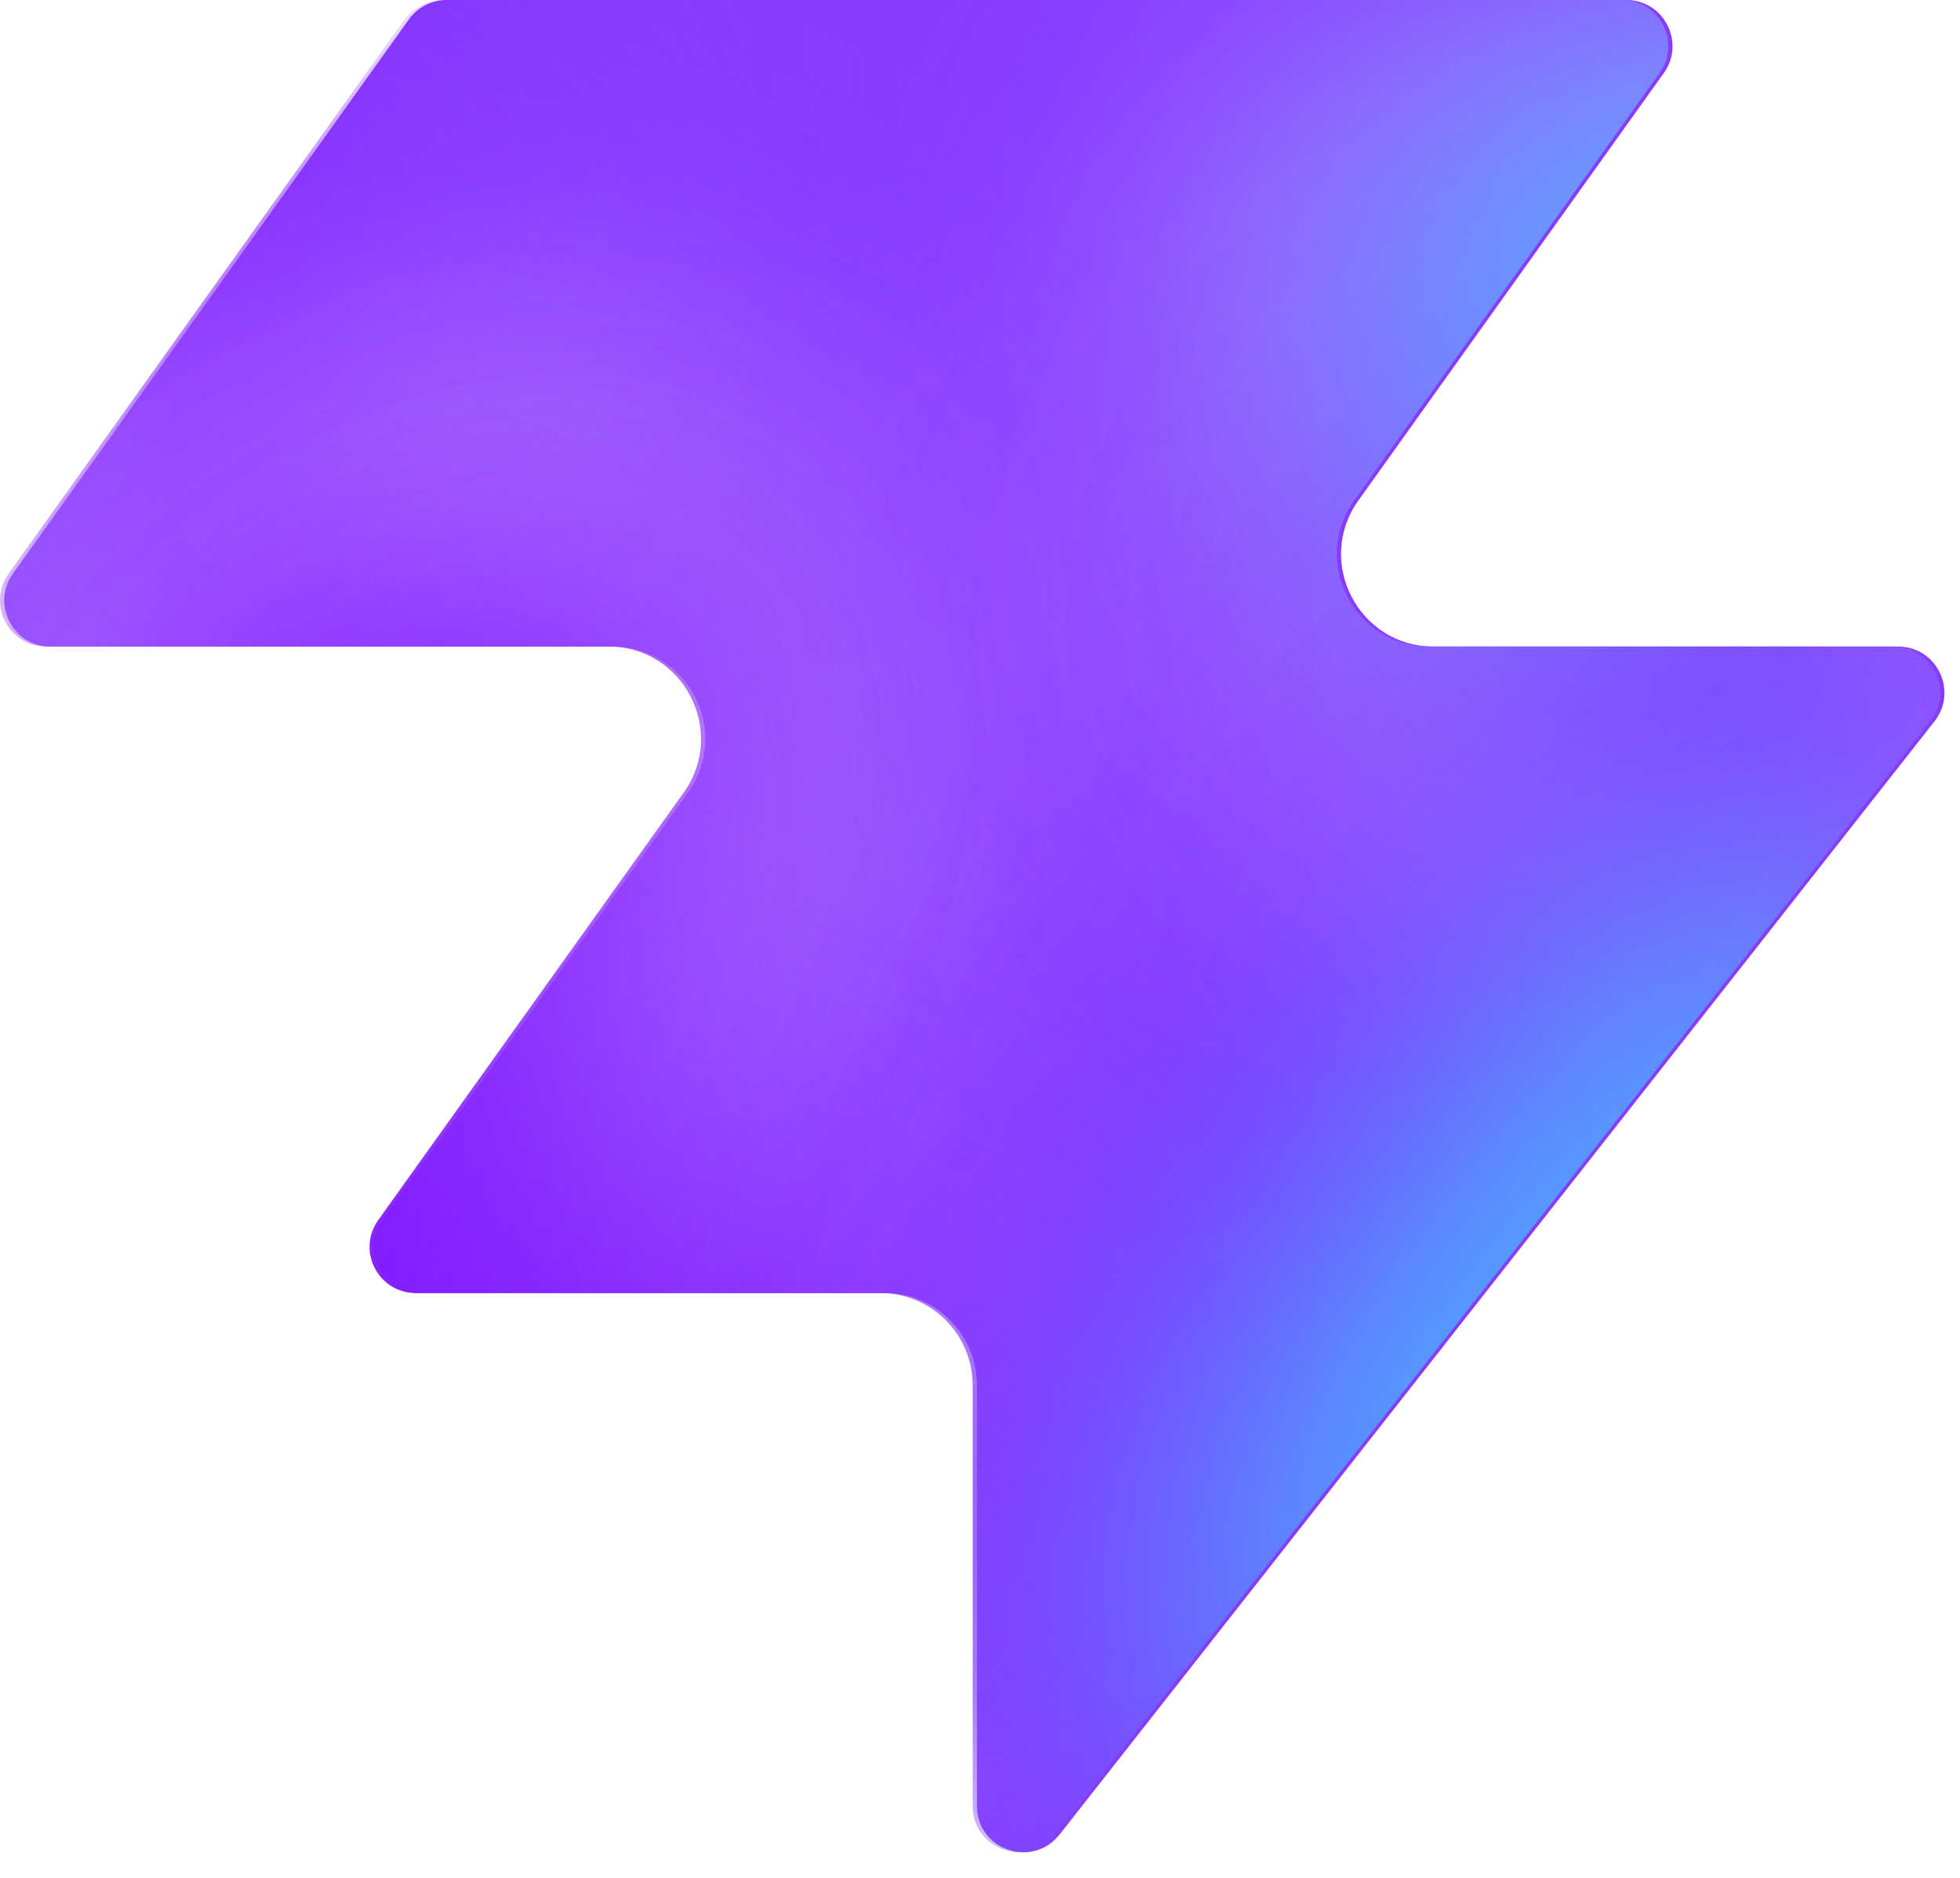
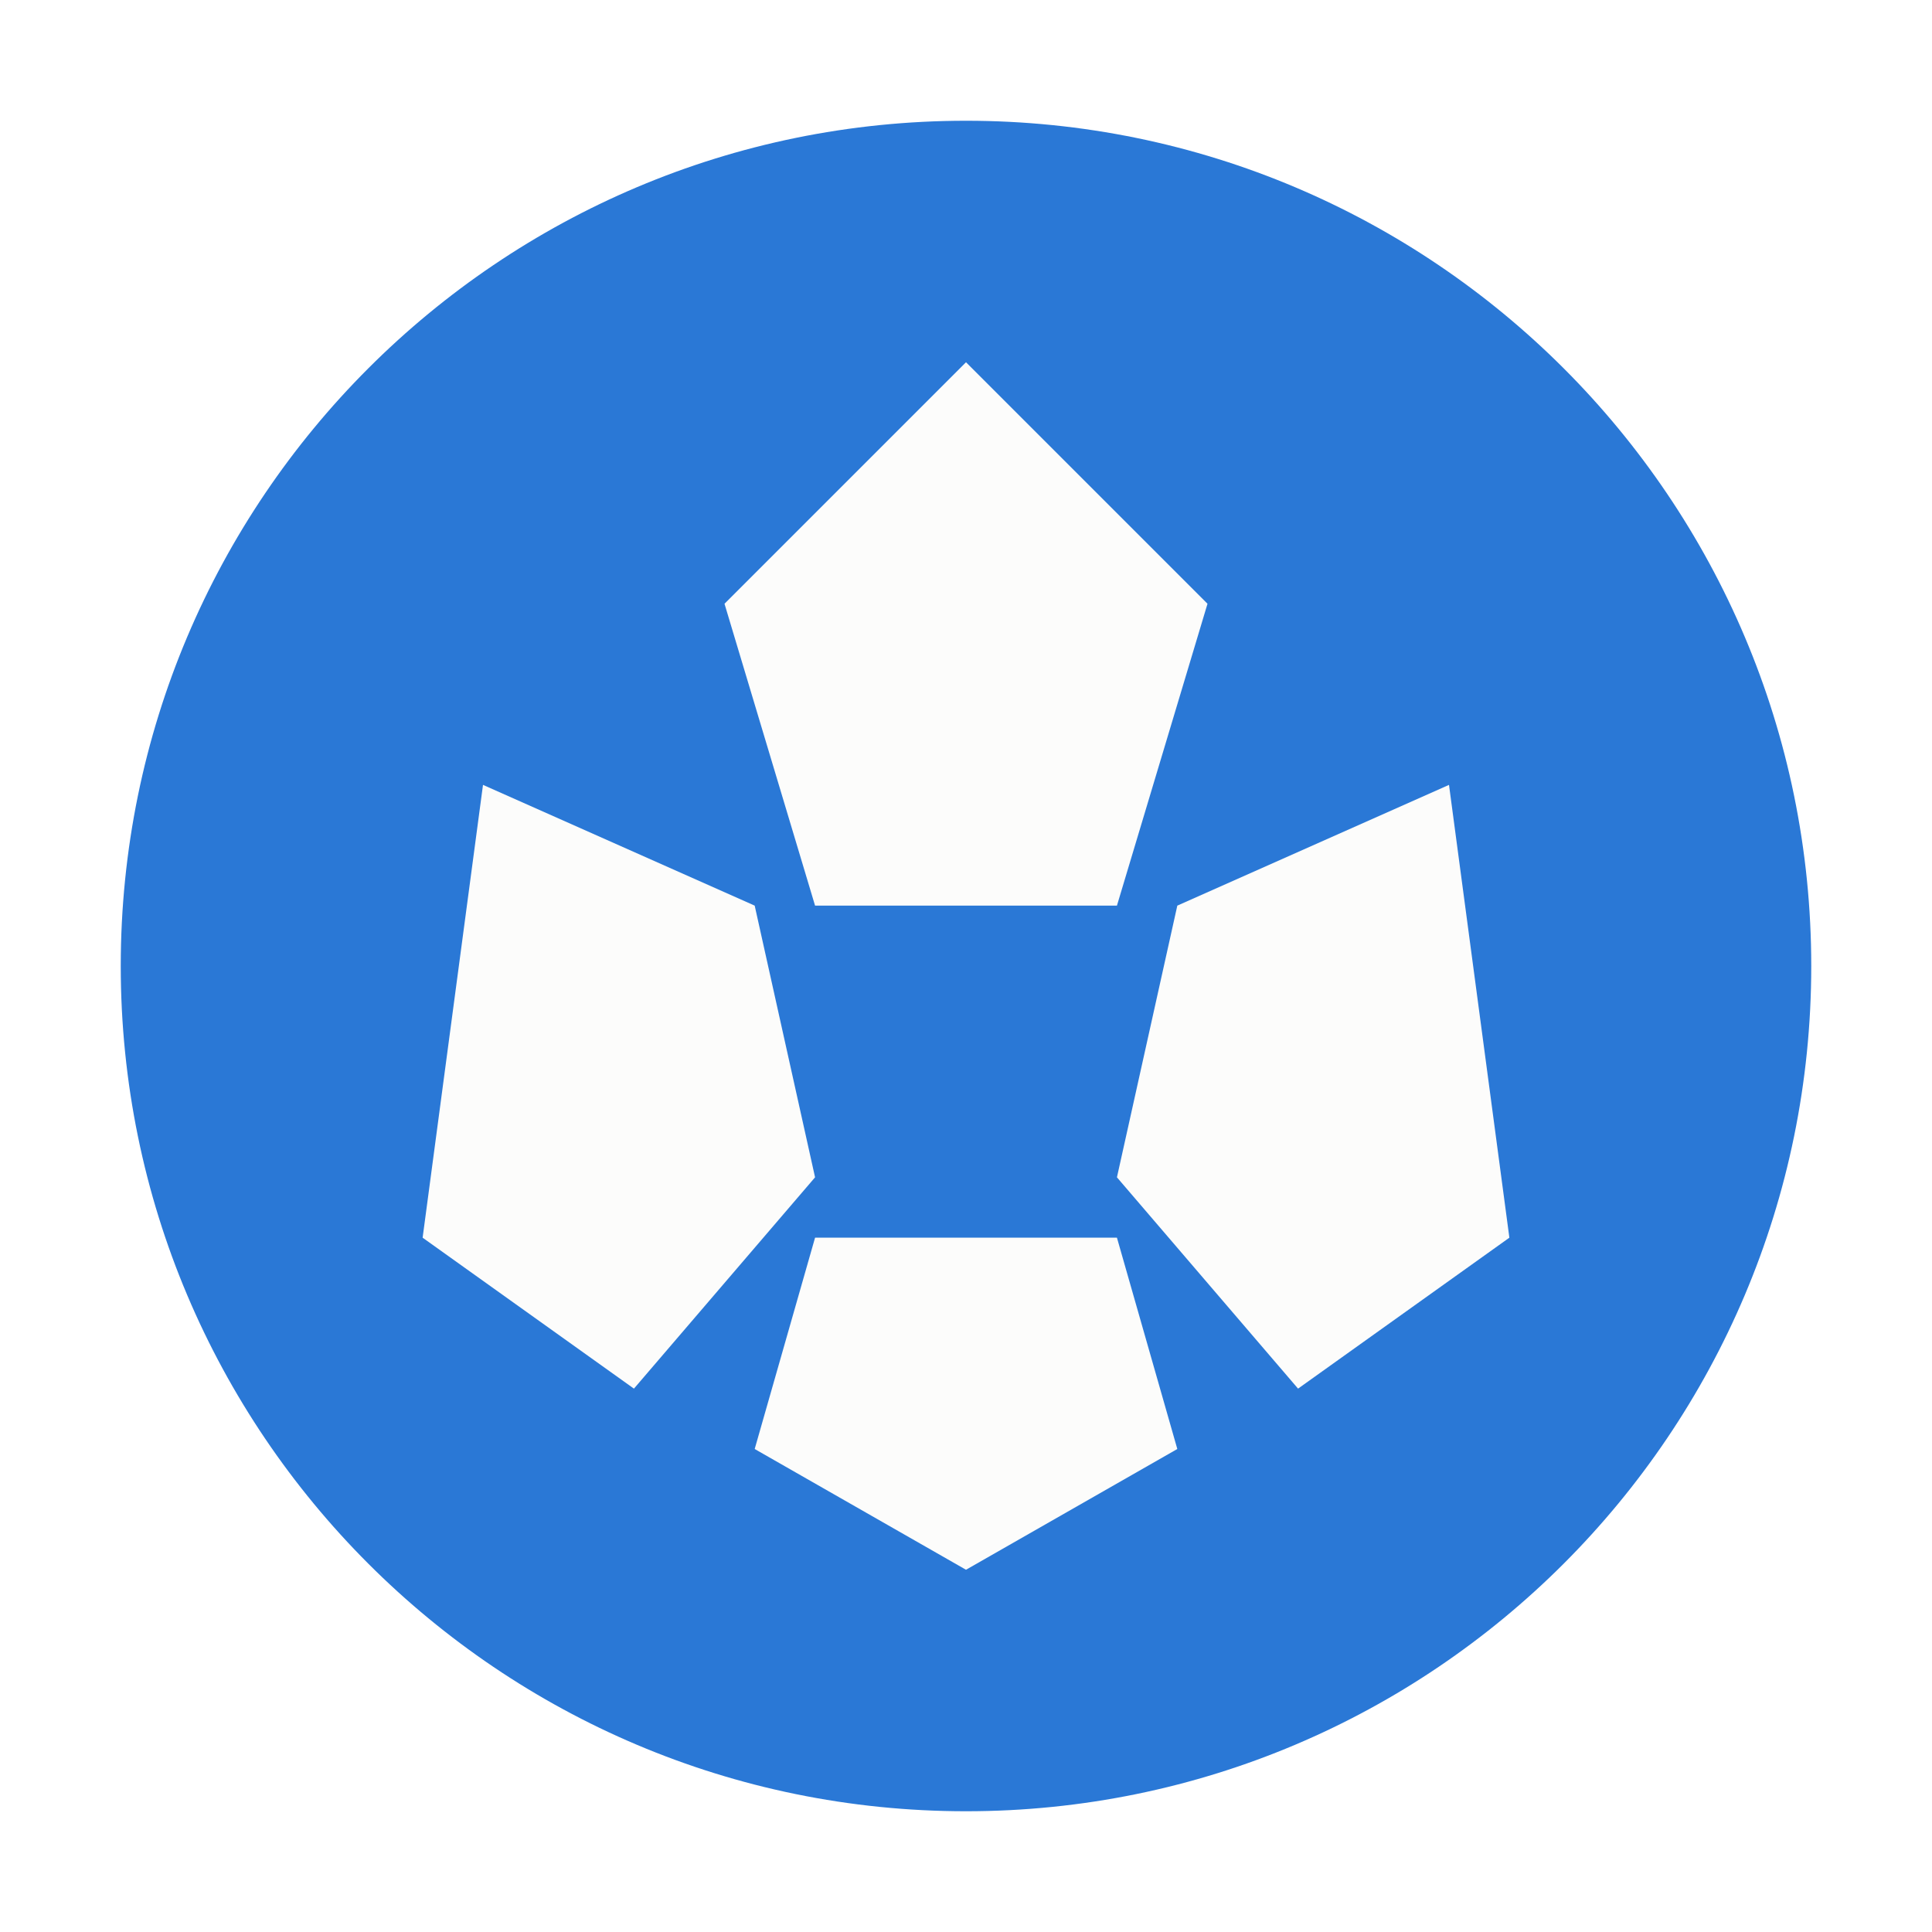
- <svg xmlns="http://www.w3.org/2000/svg" width="48" height="46" fill="none" viewBox="0 0 48 46">
-   <path fill="#863bff" d="M25.946 44.938c-.664.845-2.021.375-2.021-.698V33.937a2.26 2.26 0 0 0-2.262-2.262H10.287c-.92 0-1.456-1.04-.92-1.788l7.48-10.471c1.07-1.497 0-3.578-1.842-3.578H1.237c-.92 0-1.456-1.04-.92-1.788L10.013.474c.214-.297.556-.474.92-.474h28.894c.92 0 1.456 1.04.92 1.788l-7.48 10.471c-1.07 1.498 0 3.579 1.842 3.579h11.377c.943 0 1.473 1.088.89 1.83L25.947 44.94z" style="fill:#863bff;fill:color(display-p3 .525 .23 1);fill-opacity:1" />
-   <mask id="a" width="48" height="46" x="0" y="0" maskUnits="userSpaceOnUse" style="mask-type:alpha">
-     <path fill="#000" d="M25.842 44.938c-.664.844-2.021.375-2.021-.698V33.937a2.26 2.26 0 0 0-2.262-2.262H10.183c-.92 0-1.456-1.04-.92-1.788l7.48-10.471c1.07-1.498 0-3.579-1.842-3.579H1.133c-.92 0-1.456-1.04-.92-1.787L9.91.473c.214-.297.556-.474.92-.474h28.894c.92 0 1.456 1.04.92 1.788l-7.48 10.471c-1.07 1.498 0 3.578 1.842 3.578h11.377c.943 0 1.473 1.088.89 1.832L25.843 44.94z" style="fill:#000;fill-opacity:1" />
-   </mask>
-   <g mask="url(#a)">
-     <g filter="url(#b)">
-       <ellipse cx="5.508" cy="14.704" fill="#ede6ff" rx="5.508" ry="14.704" style="fill:#ede6ff;fill:color(display-p3 .927 .903 1);fill-opacity:1" transform="matrix(.00324 1 1 -.00324 -4.47 31.516)" />
-     </g>
-     <g filter="url(#c)">
-       <ellipse cx="10.399" cy="29.851" fill="#ede6ff" rx="10.399" ry="29.851" style="fill:#ede6ff;fill:color(display-p3 .927 .903 1);fill-opacity:1" transform="matrix(.00324 1 1 -.00324 -39.328 7.883)" />
-     </g>
-     <g filter="url(#d)">
-       <ellipse cx="5.508" cy="30.487" fill="#7e14ff" rx="5.508" ry="30.487" style="fill:#7e14ff;fill:color(display-p3 .492 .077 1);fill-opacity:1" transform="rotate(89.814 -25.913 -14.639)scale(1 -1)" />
-     </g>
-     <g filter="url(#e)">
-       <ellipse cx="5.508" cy="30.599" fill="#7e14ff" rx="5.508" ry="30.599" style="fill:#7e14ff;fill:color(display-p3 .492 .077 1);fill-opacity:1" transform="rotate(89.814 -32.644 -3.334)scale(1 -1)" />
-     </g>
-     <g filter="url(#f)">
-       <ellipse cx="5.508" cy="30.599" fill="#7e14ff" rx="5.508" ry="30.599" style="fill:#7e14ff;fill:color(display-p3 .492 .077 1);fill-opacity:1" transform="matrix(.00324 1 1 -.00324 -34.34 30.47)" />
-     </g>
-     <g filter="url(#g)">
-       <ellipse cx="14.072" cy="22.078" fill="#ede6ff" rx="14.072" ry="22.078" style="fill:#ede6ff;fill:color(display-p3 .927 .903 1);fill-opacity:1" transform="rotate(93.35 24.506 48.493)scale(-1 1)" />
-     </g>
-     <g filter="url(#h)">
-       <ellipse cx="3.47" cy="21.501" fill="#7e14ff" rx="3.47" ry="21.501" style="fill:#7e14ff;fill:color(display-p3 .492 .077 1);fill-opacity:1" transform="rotate(89.009 28.708 47.59)scale(-1 1)" />
-     </g>
-     <g filter="url(#i)">
-       <ellipse cx="3.47" cy="21.501" fill="#7e14ff" rx="3.47" ry="21.501" style="fill:#7e14ff;fill:color(display-p3 .492 .077 1);fill-opacity:1" transform="rotate(89.009 28.708 47.59)scale(-1 1)" />
-     </g>
-     <g filter="url(#j)">
-       <ellipse cx=".387" cy="8.972" fill="#7e14ff" rx="4.407" ry="29.108" style="fill:#7e14ff;fill:color(display-p3 .492 .077 1);fill-opacity:1" transform="rotate(39.51 .387 8.972)" />
-     </g>
-     <g filter="url(#k)">
-       <ellipse cx="47.523" cy="-6.092" fill="#7e14ff" rx="4.407" ry="29.108" style="fill:#7e14ff;fill:color(display-p3 .492 .077 1);fill-opacity:1" transform="rotate(37.892 47.523 -6.092)" />
-     </g>
-     <g filter="url(#l)">
-       <ellipse cx="41.412" cy="6.333" fill="#47bfff" rx="5.971" ry="9.665" style="fill:#47bfff;fill:color(display-p3 .28 .748 1);fill-opacity:1" transform="rotate(37.892 41.412 6.333)" />
-     </g>
-     <g filter="url(#m)">
-       <ellipse cx="-1.879" cy="38.332" fill="#7e14ff" rx="4.407" ry="29.108" style="fill:#7e14ff;fill:color(display-p3 .492 .077 1);fill-opacity:1" transform="rotate(37.892 -1.88 38.332)" />
-     </g>
-     <g filter="url(#n)">
-       <ellipse cx="-1.879" cy="38.332" fill="#7e14ff" rx="4.407" ry="29.108" style="fill:#7e14ff;fill:color(display-p3 .492 .077 1);fill-opacity:1" transform="rotate(37.892 -1.88 38.332)" />
-     </g>
-     <g filter="url(#o)">
-       <ellipse cx="35.651" cy="29.907" fill="#7e14ff" rx="4.407" ry="29.108" style="fill:#7e14ff;fill:color(display-p3 .492 .077 1);fill-opacity:1" transform="rotate(37.892 35.651 29.907)" />
-     </g>
-     <g filter="url(#p)">
-       <ellipse cx="38.418" cy="32.4" fill="#47bfff" rx="5.971" ry="15.297" style="fill:#47bfff;fill:color(display-p3 .28 .748 1);fill-opacity:1" transform="rotate(37.892 38.418 32.4)" />
-     </g>
-   </g>
-   <defs>
-     <filter id="b" width="60.045" height="41.654" x="-19.77" y="16.149" color-interpolation-filters="sRGB" filterUnits="userSpaceOnUse">
-       <feFlood flood-opacity="0" result="BackgroundImageFix" />
-       <feBlend in="SourceGraphic" in2="BackgroundImageFix" result="shape" />
-       <feGaussianBlur result="effect1_foregroundBlur_2002_17158" stdDeviation="7.659" />
-     </filter>
-     <filter id="c" width="90.34" height="51.437" x="-54.613" y="-7.533" color-interpolation-filters="sRGB" filterUnits="userSpaceOnUse">
-       <feFlood flood-opacity="0" result="BackgroundImageFix" />
-       <feBlend in="SourceGraphic" in2="BackgroundImageFix" result="shape" />
-       <feGaussianBlur result="effect1_foregroundBlur_2002_17158" stdDeviation="7.659" />
-     </filter>
-     <filter id="d" width="79.355" height="29.4" x="-49.64" y="2.03" color-interpolation-filters="sRGB" filterUnits="userSpaceOnUse">
-       <feFlood flood-opacity="0" result="BackgroundImageFix" />
-       <feBlend in="SourceGraphic" in2="BackgroundImageFix" result="shape" />
-       <feGaussianBlur result="effect1_foregroundBlur_2002_17158" stdDeviation="4.596" />
-     </filter>
-     <filter id="e" width="79.579" height="29.4" x="-45.045" y="20.029" color-interpolation-filters="sRGB" filterUnits="userSpaceOnUse">
-       <feFlood flood-opacity="0" result="BackgroundImageFix" />
-       <feBlend in="SourceGraphic" in2="BackgroundImageFix" result="shape" />
-       <feGaussianBlur result="effect1_foregroundBlur_2002_17158" stdDeviation="4.596" />
-     </filter>
-     <filter id="f" width="79.579" height="29.4" x="-43.513" y="21.178" color-interpolation-filters="sRGB" filterUnits="userSpaceOnUse">
-       <feFlood flood-opacity="0" result="BackgroundImageFix" />
-       <feBlend in="SourceGraphic" in2="BackgroundImageFix" result="shape" />
-       <feGaussianBlur result="effect1_foregroundBlur_2002_17158" stdDeviation="4.596" />
-     </filter>
-     <filter id="g" width="74.749" height="58.852" x="15.756" y="-17.901" color-interpolation-filters="sRGB" filterUnits="userSpaceOnUse">
-       <feFlood flood-opacity="0" result="BackgroundImageFix" />
-       <feBlend in="SourceGraphic" in2="BackgroundImageFix" result="shape" />
-       <feGaussianBlur result="effect1_foregroundBlur_2002_17158" stdDeviation="7.659" />
-     </filter>
-     <filter id="h" width="61.377" height="25.362" x="23.548" y="2.284" color-interpolation-filters="sRGB" filterUnits="userSpaceOnUse">
-       <feFlood flood-opacity="0" result="BackgroundImageFix" />
-       <feBlend in="SourceGraphic" in2="BackgroundImageFix" result="shape" />
-       <feGaussianBlur result="effect1_foregroundBlur_2002_17158" stdDeviation="4.596" />
-     </filter>
-     <filter id="i" width="61.377" height="25.362" x="23.548" y="2.284" color-interpolation-filters="sRGB" filterUnits="userSpaceOnUse">
-       <feFlood flood-opacity="0" result="BackgroundImageFix" />
-       <feBlend in="SourceGraphic" in2="BackgroundImageFix" result="shape" />
-       <feGaussianBlur result="effect1_foregroundBlur_2002_17158" stdDeviation="4.596" />
-     </filter>
-     <filter id="j" width="56.045" height="63.649" x="-27.636" y="-22.853" color-interpolation-filters="sRGB" filterUnits="userSpaceOnUse">
-       <feFlood flood-opacity="0" result="BackgroundImageFix" />
-       <feBlend in="SourceGraphic" in2="BackgroundImageFix" result="shape" />
-       <feGaussianBlur result="effect1_foregroundBlur_2002_17158" stdDeviation="4.596" />
-     </filter>
-     <filter id="k" width="54.814" height="64.646" x="20.116" y="-38.415" color-interpolation-filters="sRGB" filterUnits="userSpaceOnUse">
-       <feFlood flood-opacity="0" result="BackgroundImageFix" />
-       <feBlend in="SourceGraphic" in2="BackgroundImageFix" result="shape" />
-       <feGaussianBlur result="effect1_foregroundBlur_2002_17158" stdDeviation="4.596" />
-     </filter>
-     <filter id="l" width="33.541" height="35.313" x="24.641" y="-11.323" color-interpolation-filters="sRGB" filterUnits="userSpaceOnUse">
-       <feFlood flood-opacity="0" result="BackgroundImageFix" />
-       <feBlend in="SourceGraphic" in2="BackgroundImageFix" result="shape" />
-       <feGaussianBlur result="effect1_foregroundBlur_2002_17158" stdDeviation="4.596" />
-     </filter>
-     <filter id="m" width="54.814" height="64.646" x="-29.286" y="6.009" color-interpolation-filters="sRGB" filterUnits="userSpaceOnUse">
-       <feFlood flood-opacity="0" result="BackgroundImageFix" />
-       <feBlend in="SourceGraphic" in2="BackgroundImageFix" result="shape" />
-       <feGaussianBlur result="effect1_foregroundBlur_2002_17158" stdDeviation="4.596" />
-     </filter>
-     <filter id="n" width="54.814" height="64.646" x="-29.286" y="6.009" color-interpolation-filters="sRGB" filterUnits="userSpaceOnUse">
-       <feFlood flood-opacity="0" result="BackgroundImageFix" />
-       <feBlend in="SourceGraphic" in2="BackgroundImageFix" result="shape" />
-       <feGaussianBlur result="effect1_foregroundBlur_2002_17158" stdDeviation="4.596" />
-     </filter>
-     <filter id="o" width="54.814" height="64.646" x="8.244" y="-2.416" color-interpolation-filters="sRGB" filterUnits="userSpaceOnUse">
-       <feFlood flood-opacity="0" result="BackgroundImageFix" />
-       <feBlend in="SourceGraphic" in2="BackgroundImageFix" result="shape" />
-       <feGaussianBlur result="effect1_foregroundBlur_2002_17158" stdDeviation="4.596" />
-     </filter>
-     <filter id="p" width="39.409" height="43.623" x="18.713" y="10.588" color-interpolation-filters="sRGB" filterUnits="userSpaceOnUse">
-       <feFlood flood-opacity="0" result="BackgroundImageFix" />
-       <feBlend in="SourceGraphic" in2="BackgroundImageFix" result="shape" />
-       <feGaussianBlur result="effect1_foregroundBlur_2002_17158" stdDeviation="4.596" />
-     </filter>
-   </defs>
+ <svg xmlns="http://www.w3.org/2000/svg" viewBox="0 0 32 32">
+   <circle cx="16" cy="16" r="14" fill="#2a78d6" />
+   <path d="M16 6l4 4-1.5 5h-5L12 10zM8 13l4.5 2 1 4.5-3 3.5L7 20.5zM24 13l-4.5 2-1 4.5 3 3.5 3.5-2.5zM12.5 24l1-3.5h5l1 3.5-3.5 2z" fill="#fcfcfb" />
</svg>
